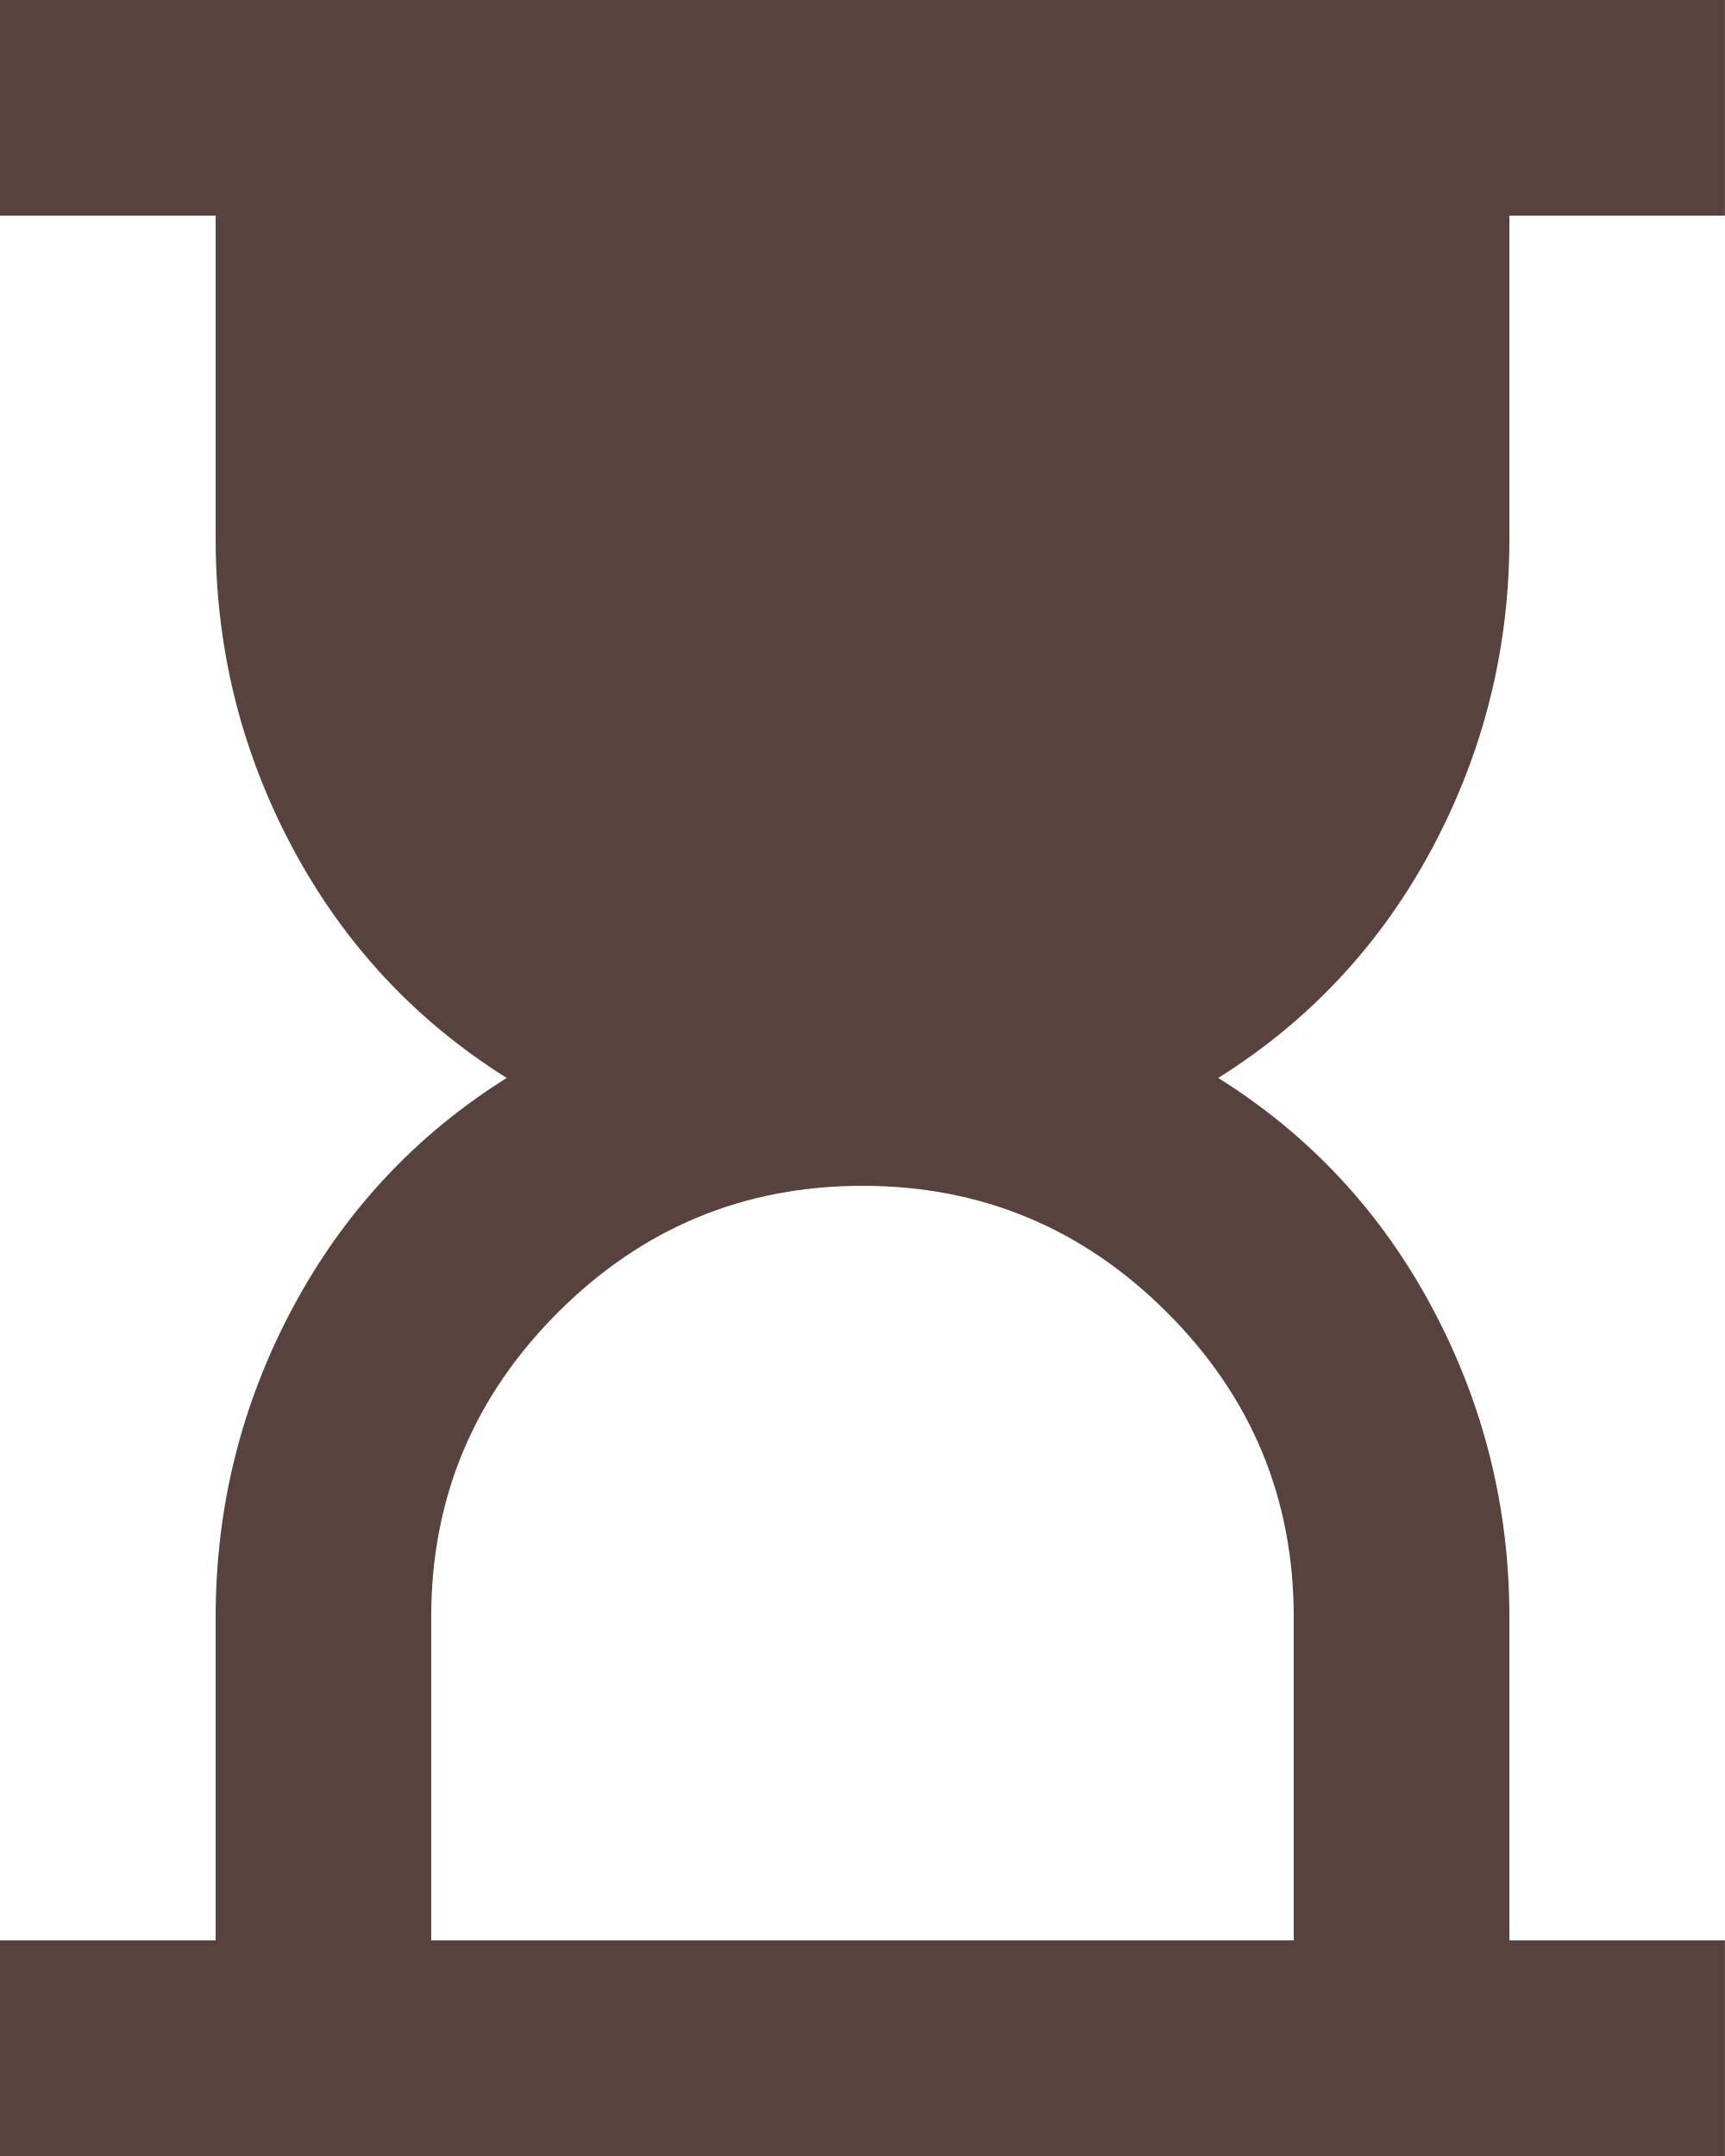
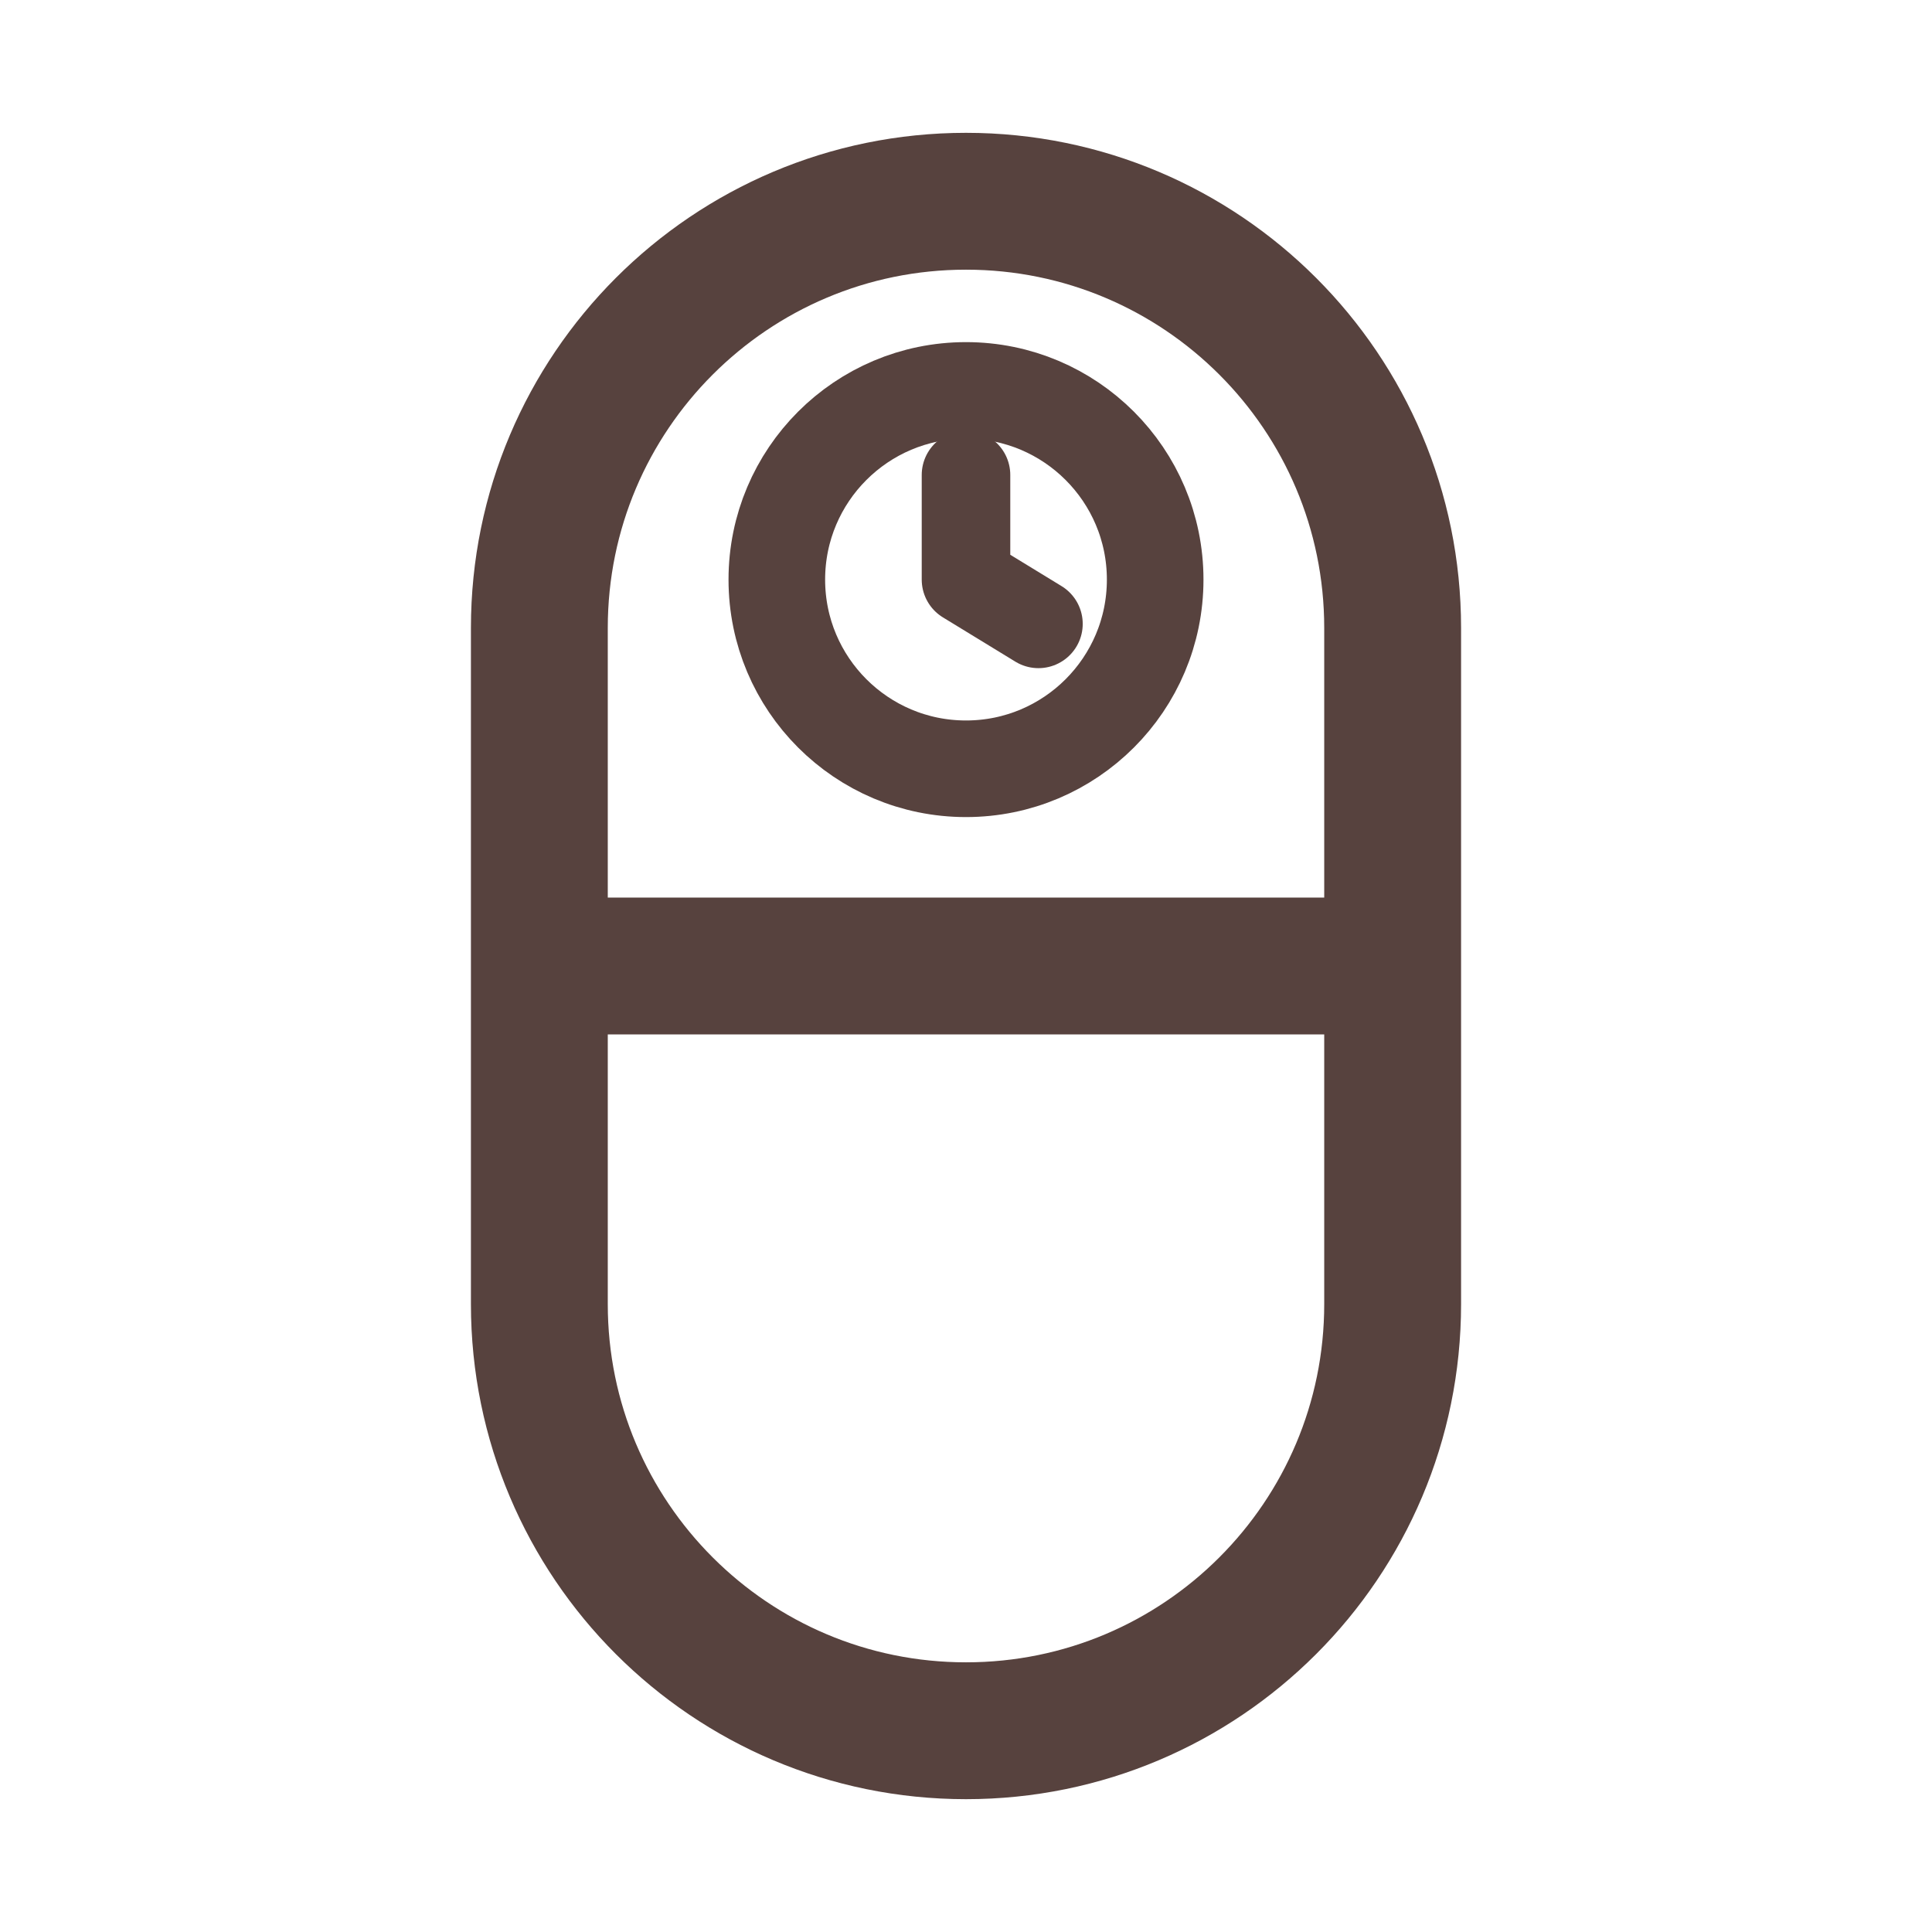
- <svg xmlns="http://www.w3.org/2000/svg" preserveAspectRatio="none" overflow="visible" style="display: block;" width="15.333" height="19.167" viewBox="0 0 15.333 19.167" fill="none">
-   <g id="Container">
-     <path id="Icon" d="M3.833 17.25H11.5V14.375C11.5 13.321 11.125 12.418 10.374 11.668C9.623 10.917 8.721 10.542 7.667 10.542C6.612 10.542 5.71 10.917 4.959 11.668C4.209 12.418 3.833 13.321 3.833 14.375V17.25V17.25M0 19.167V17.25H1.917V14.375C1.917 13.401 2.144 12.486 2.599 11.632C3.055 10.777 3.69 10.094 4.504 9.583C3.69 9.072 3.055 8.389 2.599 7.535C2.144 6.68 1.917 5.766 1.917 4.792V1.917H0V0H15.333V1.917H13.417V4.792C13.417 5.766 13.189 6.68 12.734 7.535C12.279 8.389 11.644 9.072 10.829 9.583C11.644 10.094 12.279 10.777 12.734 11.632C13.189 12.486 13.417 13.401 13.417 14.375V17.25H15.333V19.167H0V19.167" fill="#57423E" />
+ <svg xmlns="http://www.w3.org/2000/svg" width="24" height="24" viewBox="0 0 24 24" fill="none">
+   <g stroke="#57423E" stroke-width="1.7" stroke-linecap="round" stroke-linejoin="round">
+     <rect x="6.7" y="2.5" width="10.6" height="19" rx="5.3" />
+     <path d="M7 12h10" />
+     <circle cx="12" cy="7.2" r="2.35" stroke-width="1.2" />
+     <path d="M12 5.9v1.3l.9.55" stroke-width="1.1" />
  </g>
</svg>
